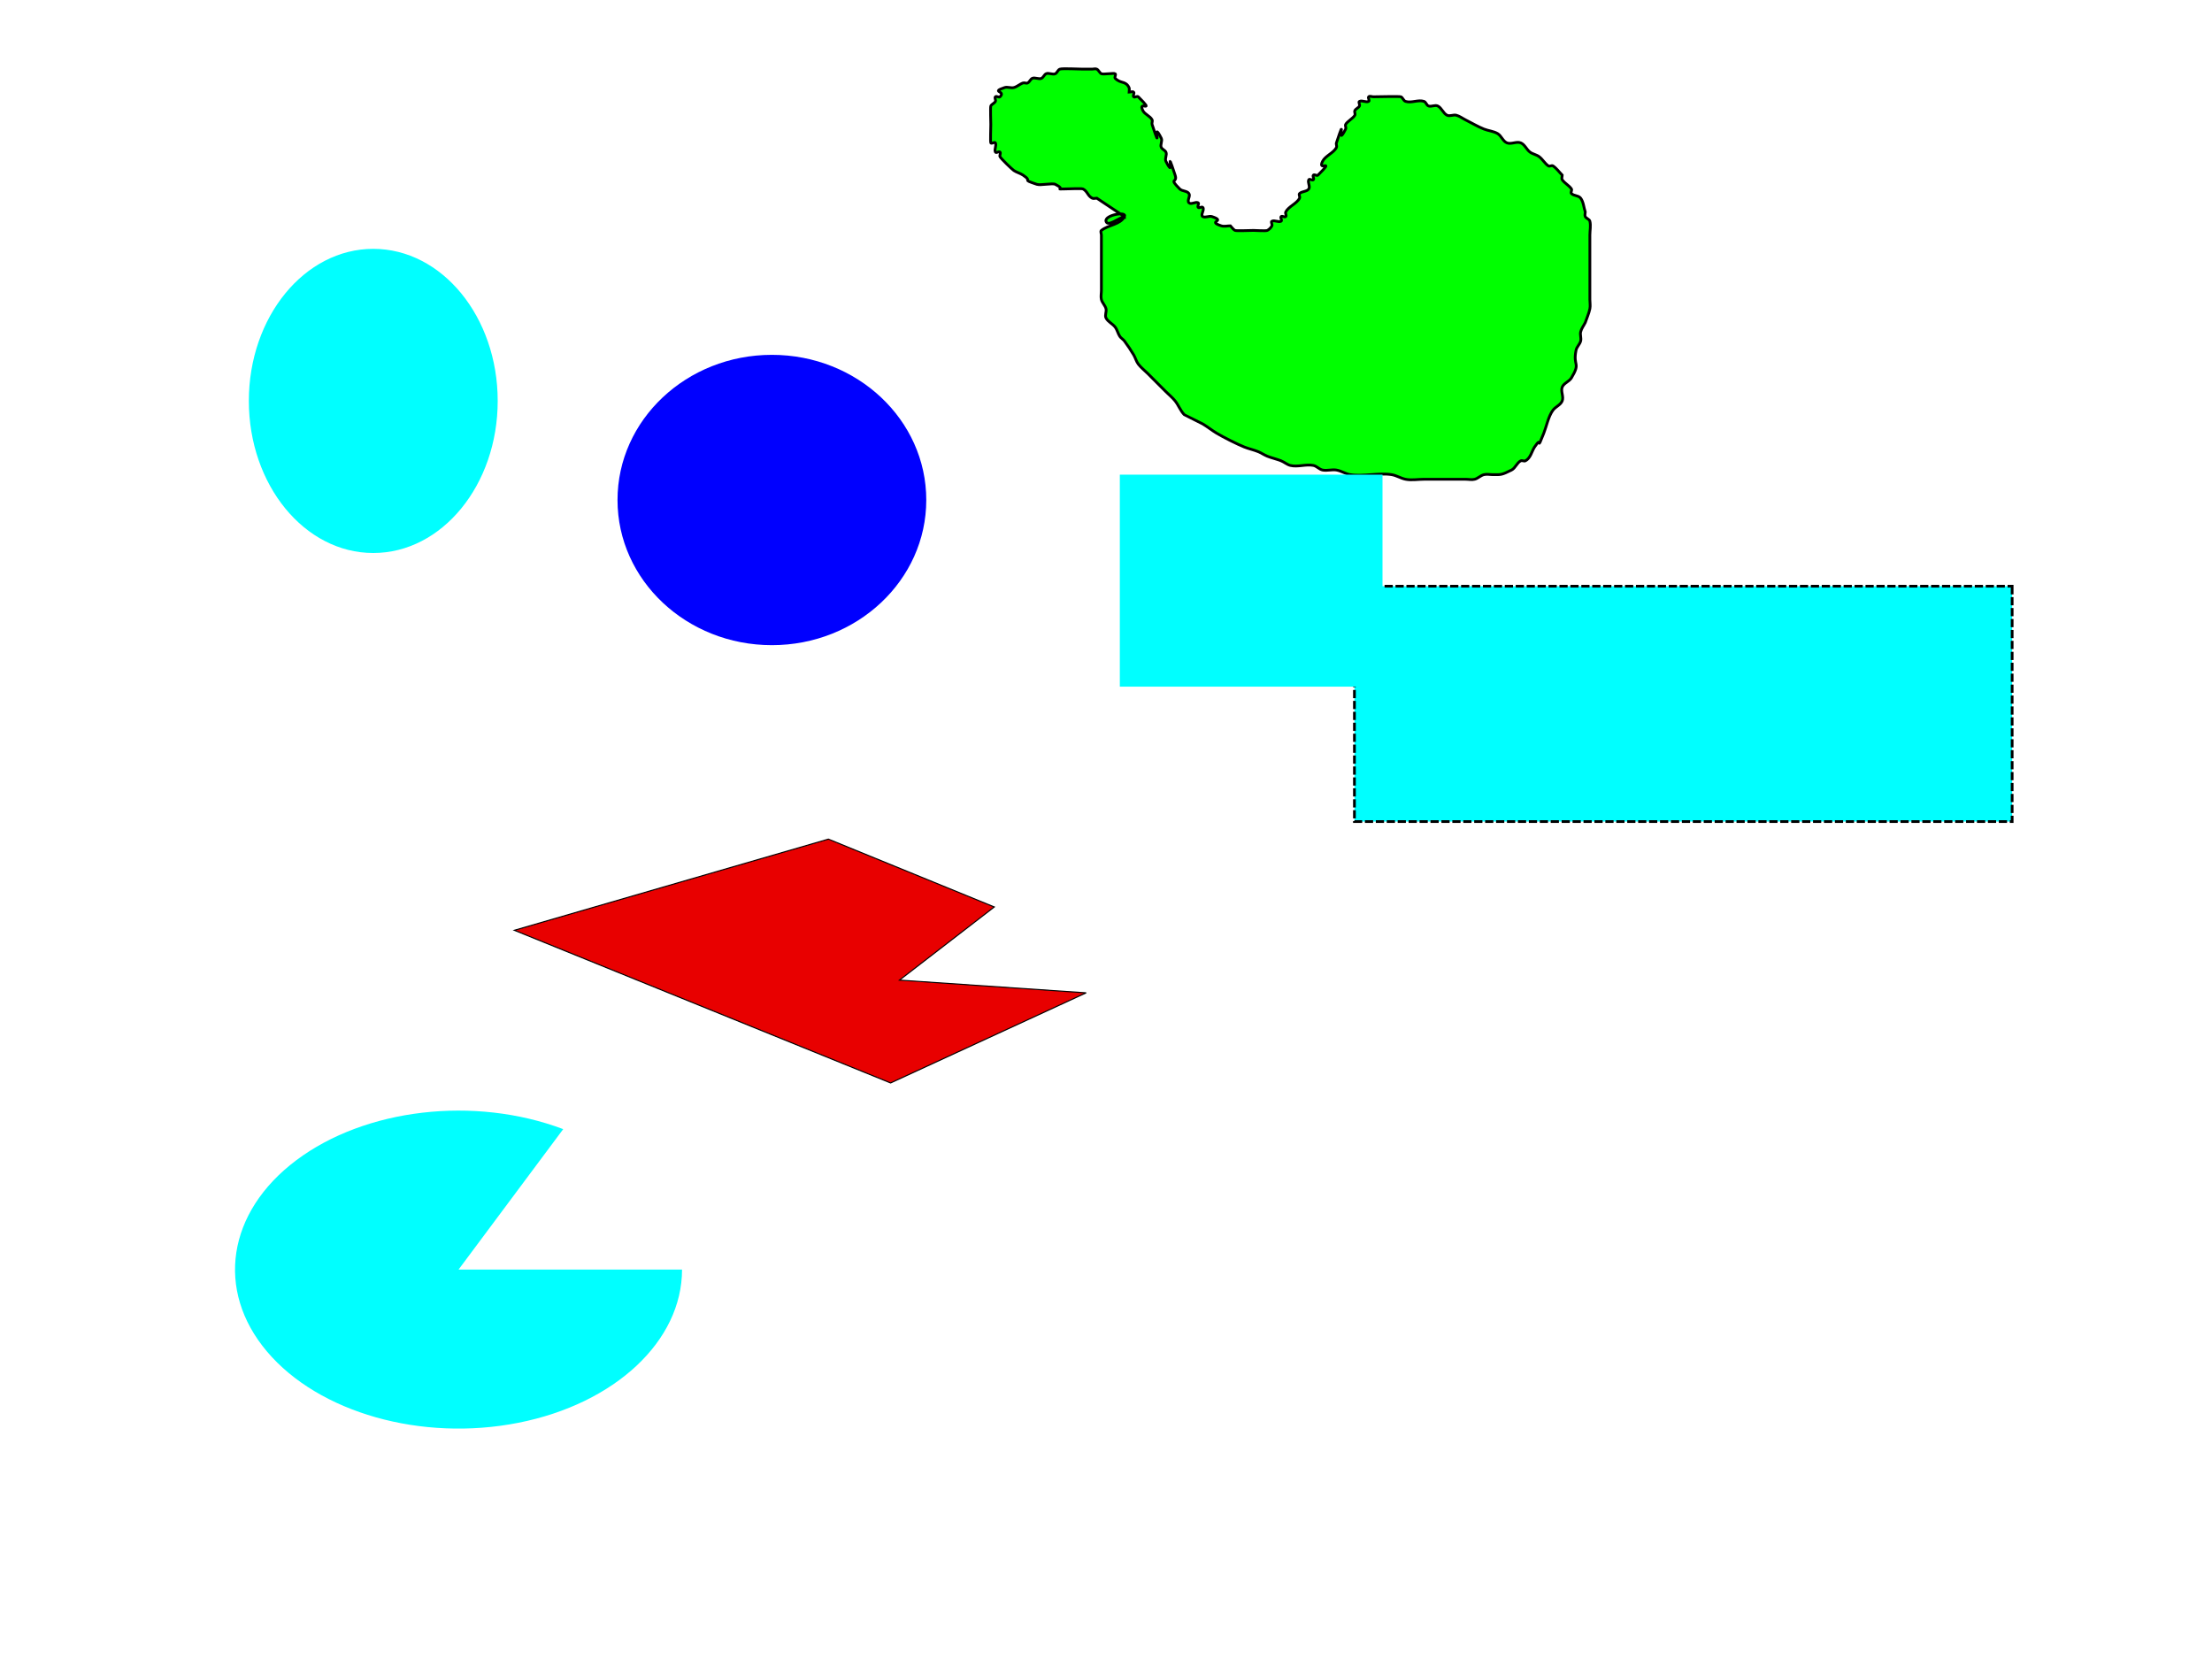
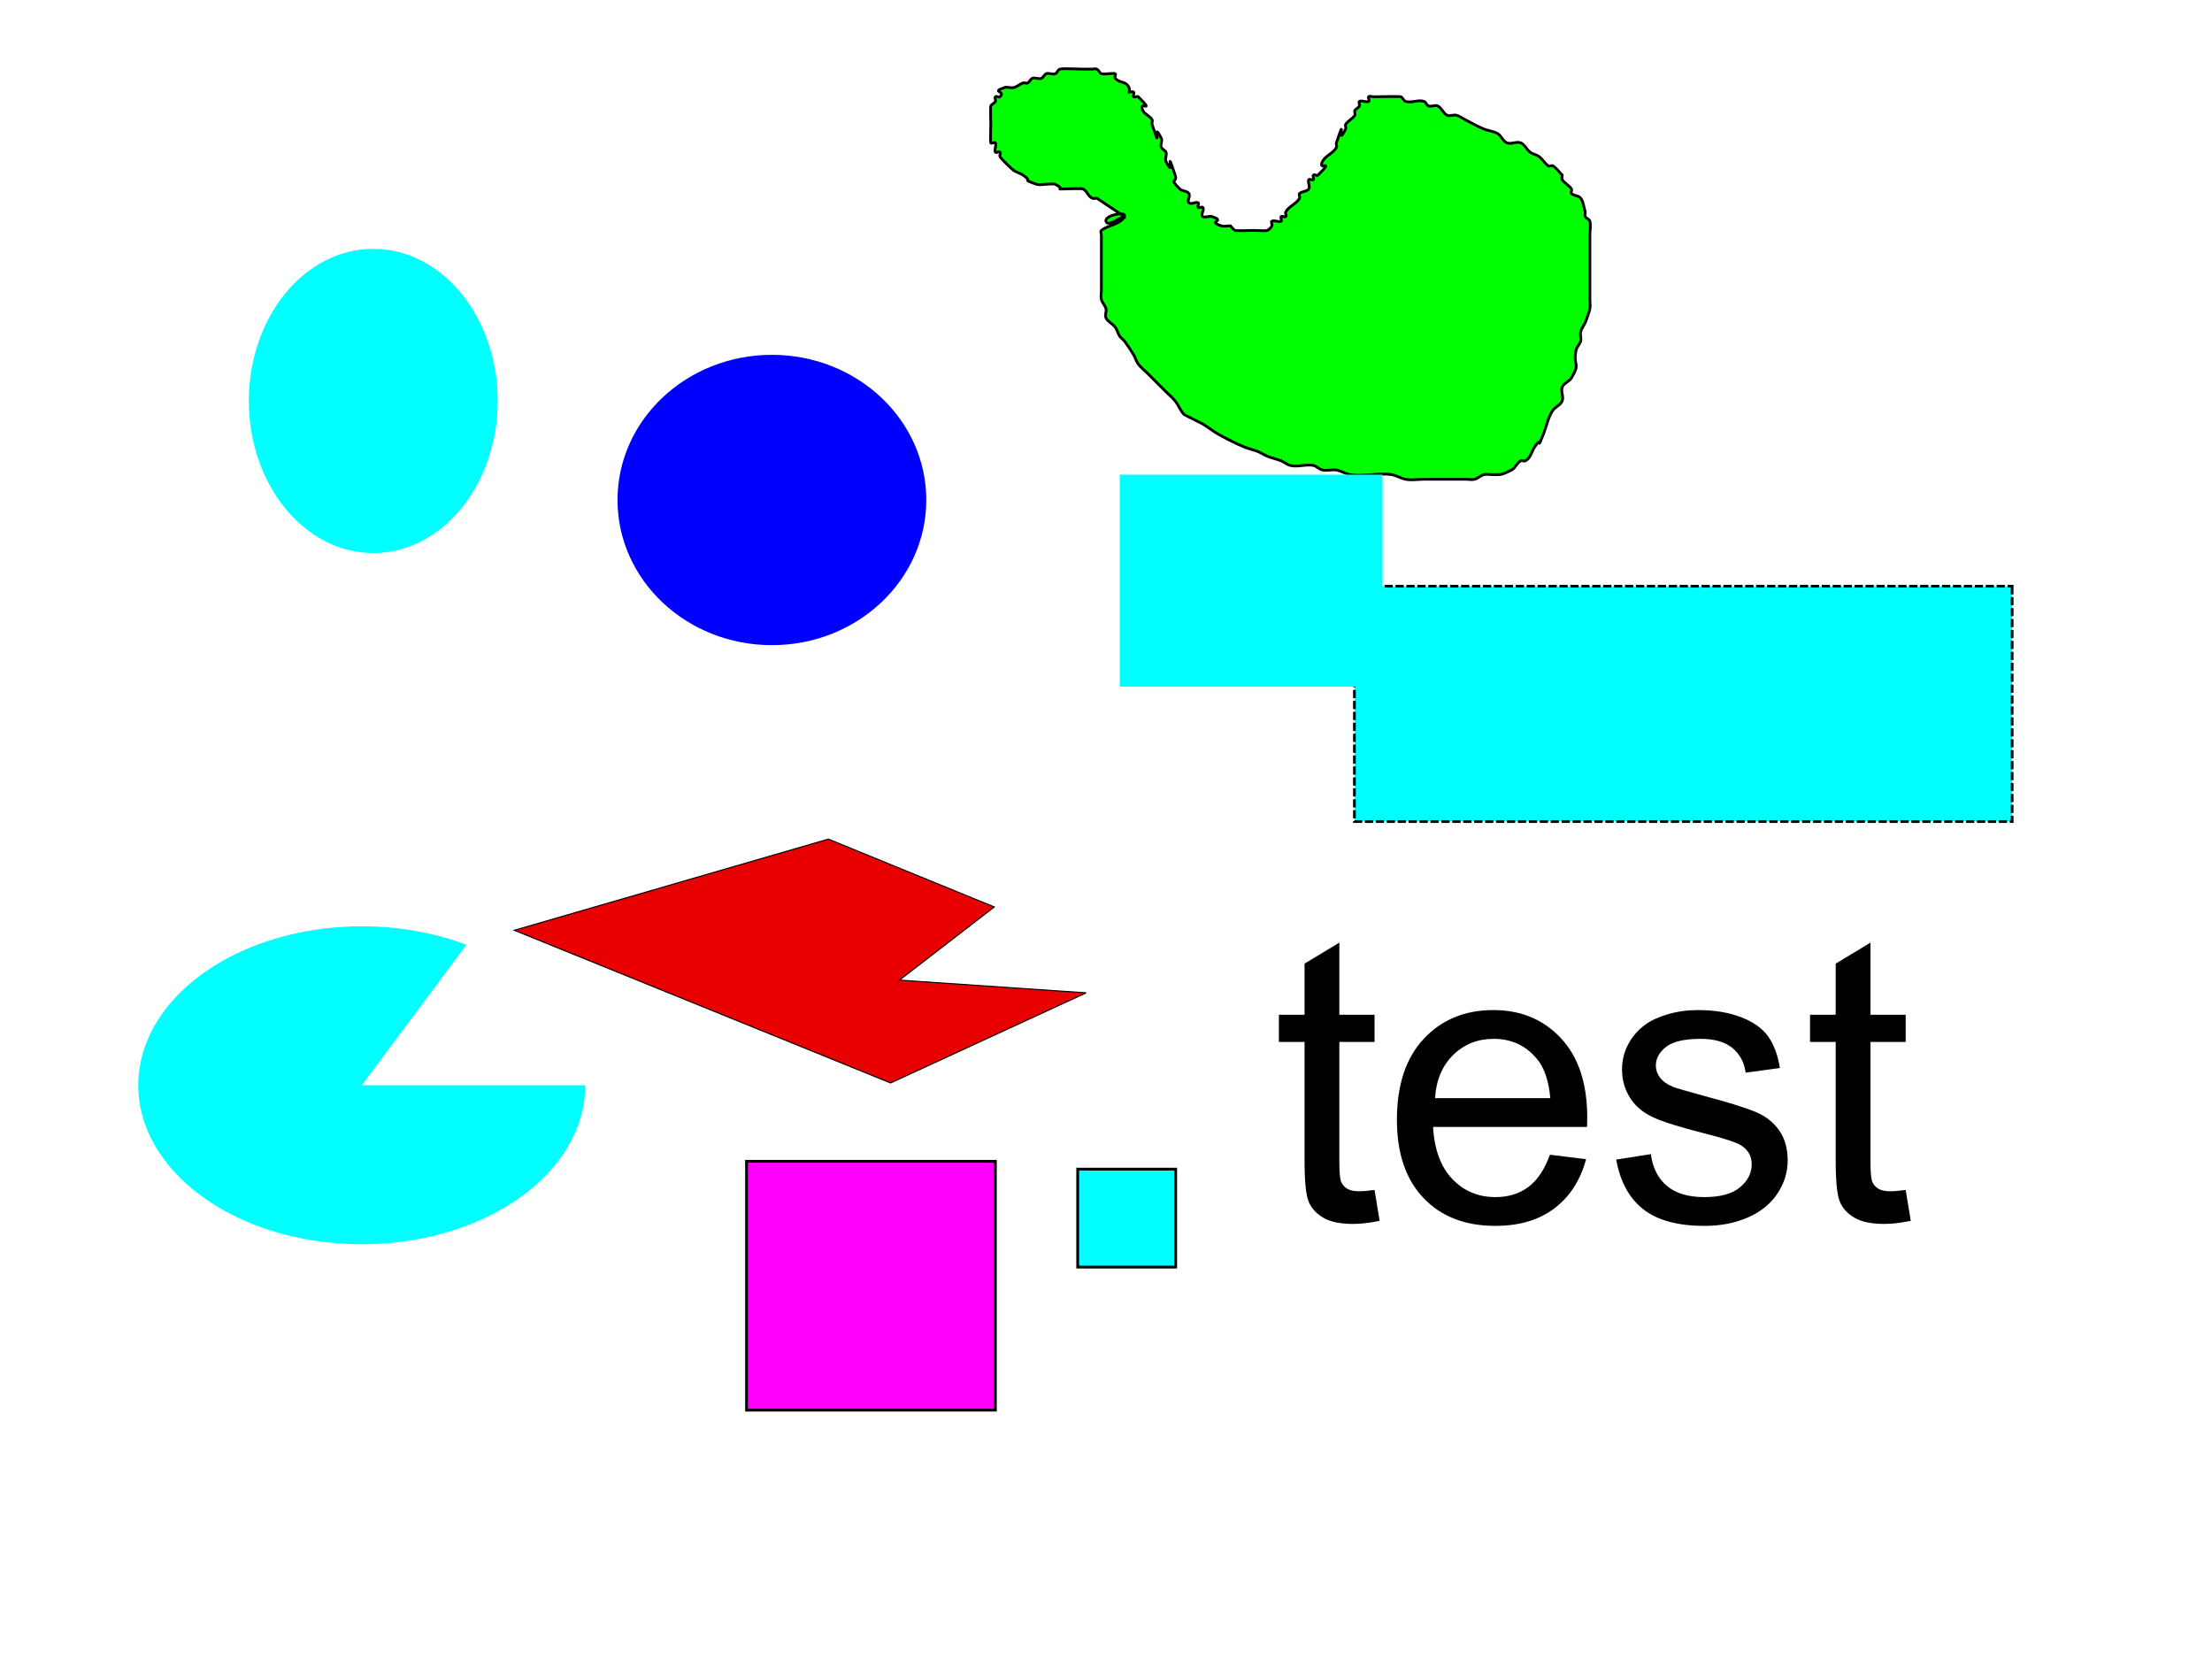
<svg xmlns="http://www.w3.org/2000/svg" width="800px" height="600px" id="svg4553" version="1.1">
  <defs id="defs4555" />
  <g id="layer1">
    <path style="fill:#e80000;fill-opacity:1;stroke:#000000;stroke-width:0.385px;stroke-linecap:butt;stroke-linejoin:miter;stroke-opacity:1" d="m 359.604,328.014 -60.009,-24.541 -113.588,32.977 136.092,55.218 70.725,-32.594 -67.51,-4.602 z" id="path4563" />
    <path transform="matrix(0,1,-1,0,0,0)" style="fill:#00ffff;fill-opacity:1;stroke:#000000;stroke-width:0.988;stroke-miterlimit:4;stroke-dasharray:2.965, 0.988;stroke-dashoffset:0;stroke-opacity:1" d="m 212.007,-727.721 85.121,0 0,237.874 -85.121,0 z" id="rect4561" />
    <path style="fill:#0000ff" d="m 335,180.833 c 0,28.995 -24.997,52.5 -55.833,52.5 -30.836,0 -55.833,-23.505 -55.833,-52.5 0,-28.995 24.997,-52.5 55.833,-52.5 30.836,0 55.833,23.505 55.833,52.5 z" id="path3063" />
    <path style="fill:#00ff00;stroke:#000000;stroke-width:1px;stroke-linecap:butt;stroke-linejoin:miter;stroke-opacity:1" d="M 406.667,78.333 C 404.444,78.889 400.556,82.222 400,80 c -0.556,-2.222 7.691,-3.715 6.667,-1.667 -1.449,2.897 -5.804,2.976 -8.333,5 -0.434,0.347 0,1.111 0,1.667 0,1.667 0,3.333 0,5 0,3.889 0,7.778 0,11.667 0,1.111 0,2.222 0,3.333 0,1.111 -0.269,2.255 0,3.333 0.301,1.205 1.365,2.128 1.667,3.333 0.269,1.078 -0.497,2.34 0,3.333 0.703,1.405 2.391,2.076 3.333,3.333 0.745,0.994 0.978,2.3 1.667,3.333 0.436,0.654 1.195,1.038 1.667,1.667 1.202,1.602 2.303,3.282 3.333,5 0.639,1.065 0.921,2.34 1.667,3.333 0.943,1.257 2.222,2.222 3.333,3.333 2.348,2.348 4.319,4.319 6.667,6.667 1.111,1.111 2.352,2.106 3.333,3.333 1.251,1.564 1.917,3.584 3.333,5 0.06,0.06 6.378,3.16 6.667,3.333 1.718,1.031 3.282,2.303 5,3.333 2.416,1.449 7.393,3.957 10,5 1.631,0.652 3.369,1.014 5,1.667 1.153,0.461 2.18,1.205 3.333,1.667 1.631,0.652 3.369,1.014 5,1.667 1.153,0.461 2.128,1.365 3.333,1.667 2.695,0.674 5.609,-0.545 8.333,0 1.218,0.244 2.115,1.423 3.333,1.667 1.634,0.327 3.356,-0.274 5,0 1.733,0.289 3.267,1.378 5,1.667 4.524,0.754 10.476,-0.754 15,0 1.733,0.289 3.277,1.322 5,1.667 2.179,0.436 4.444,0 6.667,0 3.333,0 6.667,0 10,0 1.667,0 3.333,0 5,0 1.111,0 2.255,0.269 3.333,0 1.205,-0.301 2.128,-1.365 3.333,-1.667 1.078,-0.269 2.222,0 3.333,0 2.841,0 2.982,0.176 6.667,-1.667 1.405,-0.703 1.928,-2.631 3.333,-3.333 0.497,-0.248 1.17,0.248 1.667,0 1.911,-0.955 2.318,-3.478 3.333,-5 3.179,-4.769 0.312,2.553 3.333,-5 0.96,-2.401 1.658,-6.1 3.333,-8.333 0.943,-1.257 2.75,-1.874 3.333,-3.333 0.619,-1.547 -0.619,-3.453 0,-5 0.584,-1.459 2.525,-1.986 3.333,-3.333 3.453,-5.755 0.472,-4.027 1.667,-10 0.244,-1.218 1.365,-2.128 1.667,-3.333 0.269,-1.078 -0.269,-2.255 0,-3.333 0.301,-1.205 1.111,-2.222 1.667,-3.333 0.556,-1.667 1.322,-3.277 1.667,-5 0.218,-1.09 0,-2.222 0,-3.333 0,-3.889 0,-7.778 0,-11.667 0,-3.889 0,-7.778 0,-11.667 0,-1.667 0.404,-3.383 0,-5 -0.191,-0.762 -1.315,-0.964 -1.667,-1.667 -0.248,-0.497 0,-1.111 0,-1.667 -0.556,-1.667 -0.613,-3.595 -1.667,-5 C 570.921,70.673 569.212,70.878 568.333,70 c -0.393,-0.393 0.308,-1.204 0,-1.667 C 567.462,67.026 565.872,66.307 565,65 c -0.308,-0.462 0,-1.111 0,-1.667 C 563.889,62.222 562.974,60.872 561.667,60 561.204,59.692 560.462,60.308 560,60 558.693,59.128 557.924,57.609 556.667,56.667 555.673,55.921 554.327,55.745 553.333,55 552.076,54.057 551.459,52.25 550,51.667 c -1.547,-0.619 -3.453,0.619 -5,0 -1.459,-0.584 -1.986,-2.525 -3.333,-3.333 -1.506,-0.904 -3.369,-1.014 -5,-1.667 -2.307,-0.923 -4.444,-2.222 -6.667,-3.333 -1.111,-0.556 -2.128,-1.365 -3.333,-1.667 -1.078,-0.269 -2.34,0.497 -3.333,0 -1.405,-0.703 -1.928,-2.631 -3.333,-3.333 -0.994,-0.497 -2.279,0.351 -3.333,0 -0.745,-0.248 -0.921,-1.418 -1.667,-1.667 -2.108,-0.703 -4.558,0.703 -6.667,0 C 507.588,36.418 507.369,35.351 506.667,35 c -0.431,-0.215 -8.819,0 -10,0 -0.556,0 -1.274,-0.393 -1.667,0 -0.393,0.393 0.497,1.418 0,1.667 -0.994,0.497 -2.34,-0.497 -3.333,0 -0.497,0.248 0.248,1.17 0,1.667 C 491.315,39.036 490.351,39.297 490,40 c -0.248,0.497 0.248,1.17 0,1.667 -0.522,1.044 -2.811,2.289 -3.333,3.333 -0.248,0.497 0.248,1.17 0,1.667 -3.814,7.628 0.691,-7.072 -3.333,5 -0.176,0.527 0.248,1.17 0,1.667 -1,2 -4,3 -5,5 -2.052,4.105 4.838,-1.505 -1.667,5 -0.393,0.393 -1.274,-0.393 -1.667,0 -0.393,0.393 0.393,1.274 0,1.667 -0.393,0.393 -1.418,-0.497 -1.667,0 -0.497,0.994 0.616,2.409 0,3.333 C 472.644,69.367 470.878,69.122 470,70 c -0.393,0.393 0.248,1.17 0,1.667 -1,2 -4,3 -5,5 -0.248,0.497 0.393,1.274 0,1.667 -0.393,0.393 -1.274,-0.393 -1.667,0 -0.393,0.393 0.497,1.418 0,1.667 -0.994,0.497 -2.34,-0.497 -3.333,0 -0.497,0.248 0.248,1.17 0,1.667 -0.351,0.703 -0.964,1.315 -1.667,1.667 -0.507,0.254 -4.249,0 -5,0 -0.872,0 -6.228,0.219 -6.667,0 -0.703,-0.351 -1.111,-1.111 -1.667,-1.667 -1.111,0 -2.279,0.351 -3.333,0 -5.379,-1.793 2.045,-1.54 -3.333,-3.333 -1.054,-0.351 -2.34,0.497 -3.333,0 -0.994,-0.497 0.786,-2.548 0,-3.333 -0.393,-0.393 -1.274,0.393 -1.667,0 -0.393,-0.393 0.497,-1.418 0,-1.667 -0.994,-0.497 -2.548,0.786 -3.333,0 -0.786,-0.786 0.616,-2.409 0,-3.333 -0.689,-1.034 -2.455,-0.788 -3.333,-1.667 -4.21,-4.21 -0.64,-1.921 -1.667,-5 -4.024,-12.072 0.481,2.628 -3.333,-5 -0.497,-0.994 0.497,-2.34 0,-3.333 C 421.315,54.297 420.351,54.036 420,53.333 419.503,52.34 420.497,50.994 420,50 c -3.814,-7.628 0.691,7.072 -3.333,-5 -0.176,-0.527 0.248,-1.17 0,-1.667 -0.703,-1.405 -2.631,-1.928 -3.333,-3.333 -2.052,-4.105 4.838,1.505 -1.667,-5 -0.393,-0.393 -1.274,0.393 -1.667,0 -0.393,-0.393 0.393,-1.274 0,-1.667 -0.393,-0.393 -1.111,0 -1.667,0 0,-0.556 0.248,-1.17 0,-1.667 -1.276,-2.553 -2.97,-1.303 -5,-3.333 -0.393,-0.393 0.393,-1.274 0,-1.667 -0.341,-0.341 -4.339,0.33 -5,0 C 397.631,26.315 397.369,25.351 396.667,25 396.17,24.752 395.556,25 395,25 c -1.111,0 -2.222,0 -3.333,0 -1.57,0 -7.385,-0.316 -8.333,0 -0.745,0.248 -0.964,1.315 -1.667,1.667 -0.9,0.45 -2.433,-0.45 -3.333,0 -0.703,0.351 -0.964,1.315 -1.667,1.667 -0.895,0.447 -2.439,-0.447 -3.333,0 -0.703,0.351 -0.964,1.315 -1.667,1.667 -0.497,0.248 -1.14,-0.176 -1.667,0 -1.179,0.393 -2.128,1.365 -3.333,1.667 -1.078,0.269 -2.279,-0.351 -3.333,0 -5.202,1.734 0.556,1.111 -1.667,3.333 -0.393,0.393 -1.274,-0.393 -1.667,0 -0.393,0.393 0.248,1.17 0,1.667 -0.351,0.703 -1.315,0.964 -1.667,1.667 -0.187,0.374 0,6.271 0,6.667 0,1.095 -0.196,6.275 0,6.667 0.248,0.497 1.418,-0.497 1.667,0 0.497,0.994 -0.497,2.34 0,3.333 0.248,0.497 1.274,-0.393 1.667,0 0.393,0.393 -0.248,1.17 0,1.667 0.345,0.69 4.294,4.529 5,5 1.034,0.689 2.3,0.978 3.333,1.667 3.814,2.543 -1.042,1.319 5,3.333 1.341,0.447 5.602,-0.533 6.667,0 4.119,2.06 -0.575,1.667 3.333,1.667 1.151,0 6.16,-0.253 6.667,0 1.63,0.815 1.703,2.518 3.333,3.333 0.497,0.248 1.111,0 1.667,0 3.333,2.222 6.667,4.444 10,6.667 z" id="path3074" />
    <rect style="fill:#00ffff" id="rect3079" width="95" height="76.667" x="405" y="171.667" />
    <path style="fill:#00ffff" id="path3083" d="m 180,145 a 45,55 0 1 1 -90,0 45,55 0 1 1 90,0 z" />
-     <path style="fill:#00ffff" id="path3085" d="m 246.667,459.167 a 80.833,57.5 0 1 1 -42.971,-50.802 l -37.862,50.802 z" />
+     <path style="fill:#00ffff" id="path3085" d="m 246.667,459.167 a 80.833,57.5 0 1 1 -42.971,-50.802 l -37.862,50.802 z" transform="translate(-35,-66.66667)" />
+     <g style="font-size:144px;font-style:normal;font-weight:normal;line-height:125%;letter-spacing:0px;word-spacing:0px;fill:#000000;fill-opacity:1;stroke:none;font-family:Sans" id="text3007" transform="translate(60,-66.66667)">
+       <path d="m 437.125,497.013 1.828,11.18 c -3.563,0.75 -6.75,1.125 -9.562,1.125 -4.594,0 -8.156,-0.727 -10.688,-2.18 -2.531,-1.453 -4.313,-3.363 -5.344,-5.73 -1.031,-2.367 -1.547,-7.348 -1.547,-14.941 l 0,-42.961 -9.281,0 0,-9.844 9.281,0 0,-18.492 12.586,-7.594 0,26.086 12.727,0 0,9.844 -12.727,0 0,43.664 c -3e-5,3.609 0.223,5.93 0.668,6.961 0.445,1.031 1.172,1.852 2.18,2.461 1.008,0.609 2.449,0.914 4.324,0.914 1.406,10e-6 3.258,-0.164 5.555,-0.492 z" id="path3012" />
+       <path d="m 500.547,484.286 13.078,1.617 c -2.063,7.641 -5.883,13.57 -11.461,17.789 -5.578,4.219 -12.703,6.328 -21.375,6.328 -10.922,0 -19.582,-3.363 -25.98,-10.09 -6.398,-6.727 -9.598,-16.16 -9.598,-28.301 -10e-6,-12.562 3.234,-22.312 9.703,-29.25 6.469,-6.937 14.859,-10.406 25.172,-10.406 9.984,7e-5 18.141,3.399 24.469,10.195 6.328,6.797 9.492,16.359 9.492,28.688 -7e-5,0.75 -0.024,1.875 -0.07,3.375 l -55.688,0 c 0.469,8.203 2.789,14.484 6.961,18.844 4.172,4.359 9.375,6.539 15.609,6.539 4.641,10e-6 8.602,-1.219 11.883,-3.656 3.281,-2.437 5.883,-6.328 7.805,-11.672 z m -41.555,-20.461 41.695,0 c -0.563,-6.281 -2.156,-10.992 -4.781,-14.133 -4.031,-4.875 -9.258,-7.312 -15.68,-7.312 -5.813,6e-5 -10.699,1.945 -14.66,5.836 -3.961,3.891 -6.152,9.094 -6.574,15.609 z" id="path3014" />
+       <path d="m 524.523,486.044 12.516,-1.969 c 0.703,5.016 2.66,8.859 5.871,11.531 3.211,2.672 7.699,4.008 13.465,4.008 5.812,10e-6 10.125,-1.184 12.938,-3.551 2.812,-2.367 4.219,-5.145 4.219,-8.332 -5e-5,-2.859 -1.242,-5.109 -3.727,-6.75 -1.734,-1.125 -6.047,-2.555 -12.938,-4.289 -9.281,-2.344 -15.715,-4.371 -19.301,-6.082 -3.586,-1.711 -6.305,-4.078 -8.156,-7.102 -1.852,-3.023 -2.777,-6.363 -2.777,-10.02 0,-3.328 0.762,-6.41 2.285,-9.246 1.523,-2.836 3.598,-5.191 6.223,-7.066 1.969,-1.453 4.652,-2.684 8.051,-3.691 3.398,-1.008 7.043,-1.512 10.934,-1.512 5.859,7e-5 11.004,0.844 15.434,2.531 4.43,1.688 7.699,3.973 9.809,6.855 2.109,2.883 3.562,6.738 4.359,11.566 l -12.375,1.688 c -0.563,-3.844 -2.191,-6.844 -4.887,-9 -2.695,-2.156 -6.504,-3.234 -11.426,-3.234 -5.813,6e-5 -9.961,0.961 -12.445,2.883 -2.484,1.922 -3.727,4.172 -3.727,6.75 -2e-5,1.641 0.516,3.117 1.547,4.43 1.031,1.359 2.648,2.484 4.852,3.375 1.266,0.469 4.992,1.547 11.18,3.234 8.953,2.391 15.199,4.348 18.738,5.871 3.539,1.523 6.316,3.738 8.332,6.645 2.016,2.906 3.023,6.516 3.023,10.828 -6e-5,4.219 -1.231,8.191 -3.691,11.918 -2.461,3.727 -6.012,6.609 -10.652,8.648 -4.641,2.039 -9.891,3.059 -15.75,3.059 -9.703,0 -17.098,-2.016 -22.184,-6.047 -5.086,-4.031 -8.332,-10.008 -9.738,-17.93 z" id="path3016" />
+       <path d="m 629.219,497.013 1.828,11.18 c -3.563,0.75 -6.75,1.125 -9.562,1.125 -4.594,0 -8.156,-0.727 -10.688,-2.18 -2.531,-1.453 -4.313,-3.363 -5.344,-5.73 -1.031,-2.367 -1.547,-7.348 -1.547,-14.941 l 0,-42.961 -9.281,0 0,-9.844 9.281,0 0,-18.492 12.586,-7.594 0,26.086 12.727,0 0,9.844 -12.727,0 0,43.664 c -3e-5,3.609 0.223,5.93 0.668,6.961 0.445,1.031 1.172,1.852 2.18,2.461 1.008,0.609 2.449,0.914 4.324,0.914 1.406,10e-6 3.258,-0.164 5.555,-0.492 z" id="path3018" />
+     </g>
+     <path style="fill:#ff00ff;stroke:#000000;stroke-width:1px;stroke-linecap:butt;stroke-linejoin:miter;stroke-opacity:1" d="m 270,420 0,90 90,0 0,-90 z" id="path3028" />
+     <path style="fill:#00ffff;stroke:#000000;stroke-width:1px;stroke-linecap:butt;stroke-linejoin:miter;stroke-opacity:1" d="m 389.764,422.835 0,35.433 35.433,0 0,-35.433 z" id="path3030" />
  </g>
</svg>
